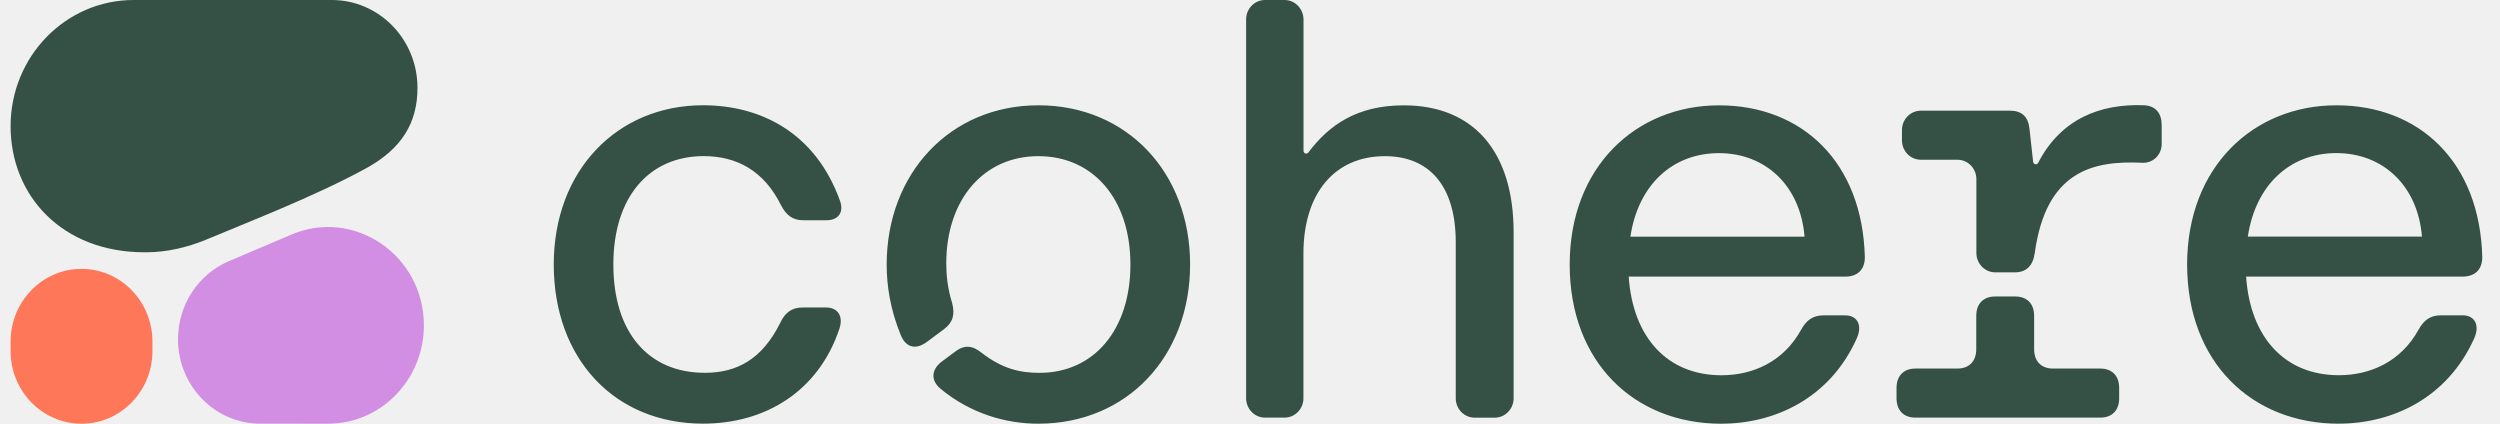
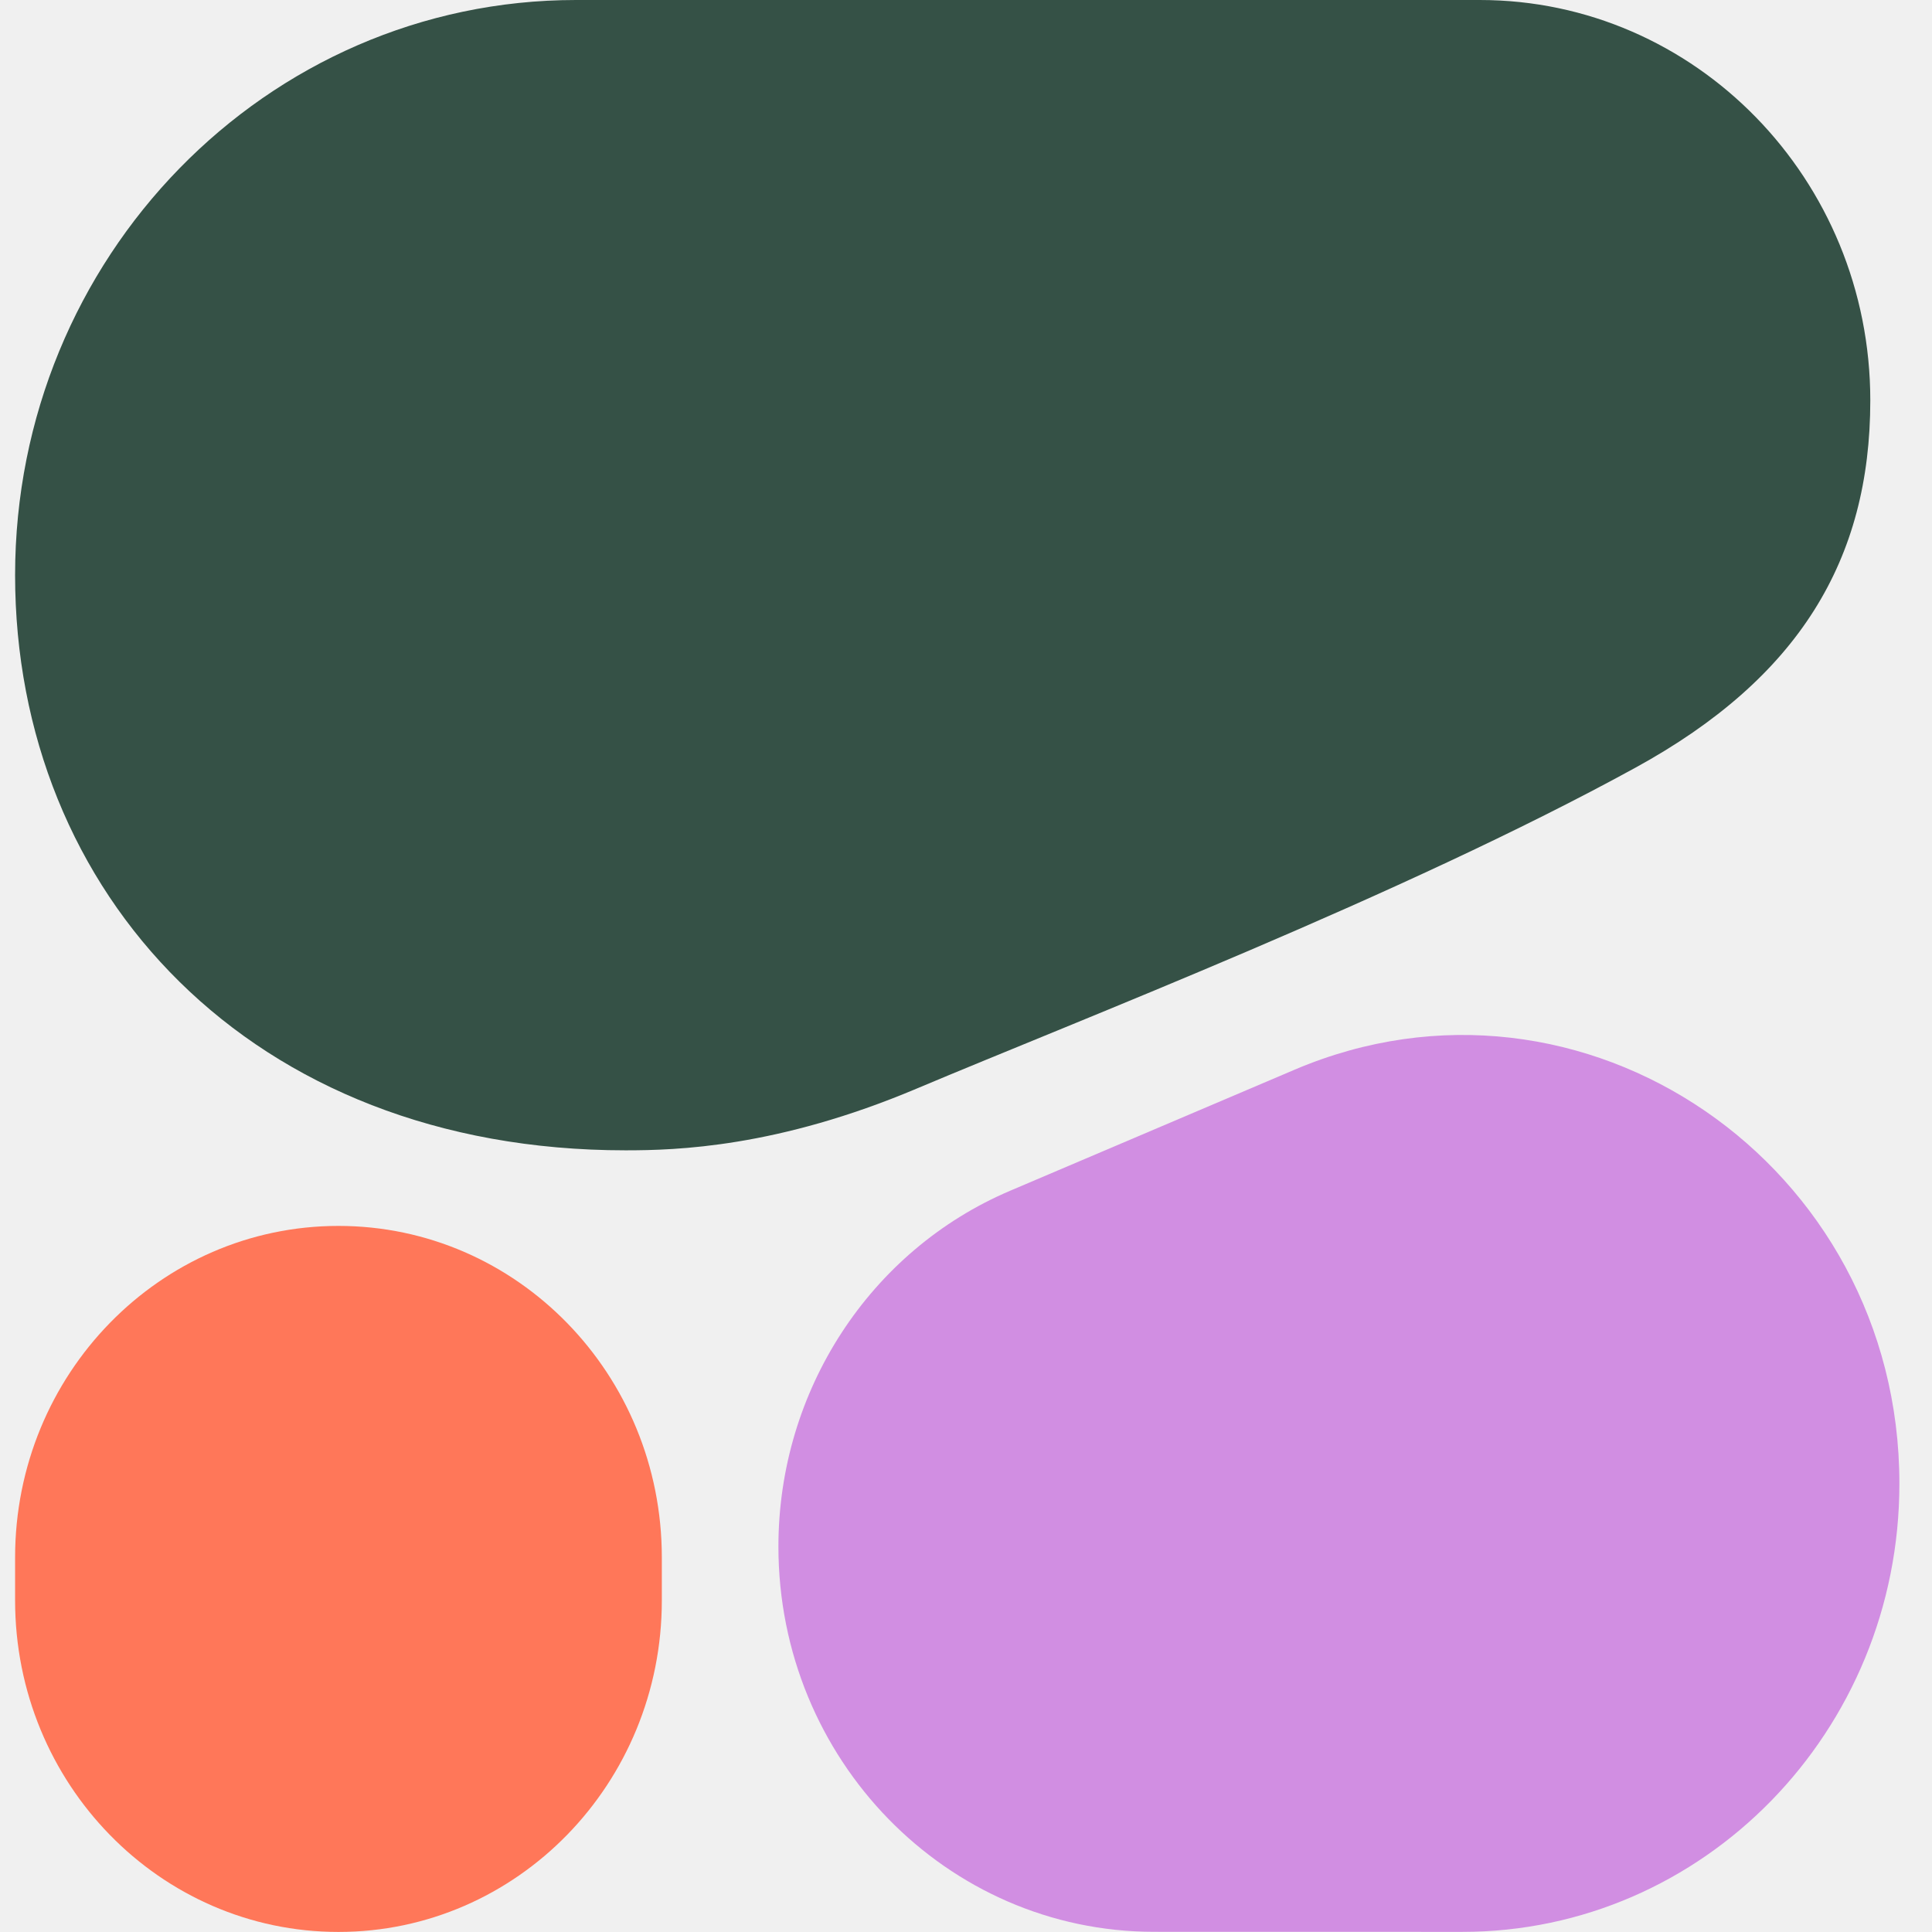
- <svg xmlns="http://www.w3.org/2000/svg" width="118" height="20" viewBox="0 0 118 20" fill="none">
-   <g clip-path="url(#clip0_3176_6183)">
-     <path fill-rule="evenodd" clip-rule="evenodd" d="M6.82 11.908C7.345 11.908 8.389 11.879 9.833 11.269C11.515 10.559 14.862 9.27 17.276 7.946C18.965 7.02 19.705 5.795 19.705 4.145C19.705 1.856 17.895 0 15.662 0H6.307C3.1 0 0.5 2.666 0.5 5.954C0.5 9.242 2.934 11.908 6.82 11.908Z" fill="#355146" />
-     <path fill-rule="evenodd" clip-rule="evenodd" d="M8.402 16.011C8.402 14.399 9.349 12.946 10.801 12.328L13.747 11.074C16.727 9.806 20.007 12.051 20.007 15.36C20.007 17.923 17.98 20 15.48 19.999L12.291 19.998C10.143 19.998 8.402 18.213 8.402 16.011Z" fill="#D18EE2" />
-     <path d="M3.848 12.691H3.848C1.999 12.691 0.5 14.228 0.5 16.124V16.568C0.5 18.464 1.999 20 3.848 20H3.848C5.696 20 7.195 18.464 7.195 16.568V16.124C7.195 14.228 5.696 12.691 3.848 12.691Z" fill="#FF7759" />
+ <svg xmlns="http://www.w3.org/2000/svg" width="32" height="32" viewBox="0 0 32 32" fill="none">
+   <g clip-path="url(#clip0_3915_2196)">
+     <path fill-rule="evenodd" clip-rule="evenodd" d="M10.361 19.053C11.202 19.053 12.873 19.006 15.182 18.031C17.874 16.895 23.229 14.832 27.092 12.713C29.794 11.231 30.978 9.272 30.978 6.632C30.978 2.969 28.082 0 24.509 0H9.541C4.41 0 0.25 4.265 0.25 9.526C0.25 14.788 4.145 19.053 10.361 19.053Z" fill="#355146" />
+     <path fill-rule="evenodd" clip-rule="evenodd" d="M12.893 25.616C12.893 23.037 14.407 20.712 16.73 19.723L21.444 17.717C26.212 15.688 31.46 19.281 31.46 24.574C31.46 28.675 28.217 31.999 24.218 31.998L19.114 31.997C15.678 31.996 12.893 29.139 12.893 25.616Z" fill="#D18EE2" />
+     <path d="M5.606 20.305H5.606C2.648 20.305 0.25 22.763 0.25 25.796V26.508C0.25 29.541 2.648 31.999 5.606 31.999H5.606C8.564 31.999 10.962 29.541 10.962 26.508V25.796C10.962 22.763 8.564 20.305 5.606 20.305Z" fill="#FF7759" />
  </g>
-   <path d="M33.186 19.996C36.083 19.996 38.619 18.511 39.622 15.511C39.816 14.911 39.537 14.512 38.981 14.512H37.894C37.393 14.512 37.058 14.739 36.834 15.225C35.971 16.969 34.772 17.596 33.269 17.596C30.593 17.596 28.95 15.681 28.95 12.482C28.95 9.283 30.65 7.369 33.212 7.369C34.772 7.369 36.054 8.054 36.862 9.683C37.114 10.168 37.418 10.396 37.921 10.396H39.008C39.565 10.396 39.844 10.025 39.649 9.481C38.48 6.224 35.859 4.968 33.186 4.968C29.146 4.968 26.137 8.026 26.137 12.482C26.137 16.938 29.007 19.996 33.186 19.996ZM106.098 11.168C106.459 8.739 108.075 7.226 110.277 7.226C112.479 7.226 114.122 8.768 114.316 11.168H106.098ZM110.389 19.996C112.952 19.996 115.516 18.768 116.77 15.997C117.076 15.34 116.797 14.883 116.241 14.883H115.211C114.71 14.883 114.403 15.11 114.151 15.568C113.316 17.081 111.867 17.71 110.391 17.71C107.855 17.71 106.212 15.939 106.017 13.055H116.243C116.799 13.055 117.163 12.74 117.163 12.139C117.051 7.655 114.21 4.97 110.281 4.97C106.351 4.97 103.232 7.885 103.232 12.484C103.232 17.084 106.269 19.998 110.393 19.998L110.389 19.996ZM94.173 12.855H95.093C95.65 12.855 95.956 12.541 96.041 11.94C96.572 8.08 98.775 7.568 101.118 7.683C101.62 7.707 102.031 7.312 102.031 6.796V5.912C102.031 5.341 101.751 4.996 101.195 4.968C99.121 4.888 97.271 5.617 96.202 7.683C96.143 7.796 95.978 7.766 95.964 7.639L95.791 6.081C95.736 5.51 95.43 5.224 94.871 5.224H90.665C90.173 5.224 89.772 5.633 89.772 6.139V6.625C89.772 7.129 90.171 7.54 90.665 7.54H92.392C92.884 7.54 93.285 7.949 93.285 8.455V11.94C93.285 12.444 93.684 12.855 94.177 12.855H94.173ZM90.413 19.712H99.133C99.689 19.712 100.025 19.369 100.025 18.797V18.311C100.025 17.741 99.691 17.396 99.133 17.396H96.904C96.347 17.396 96.011 17.053 96.011 16.481V14.909C96.011 14.338 95.677 13.994 95.119 13.994H94.171C93.615 13.994 93.279 14.336 93.279 14.909V16.481C93.279 17.051 92.945 17.396 92.387 17.396H90.409C89.853 17.396 89.516 17.739 89.516 18.311V18.797C89.516 19.367 89.851 19.712 90.409 19.712H90.413ZM76.955 11.17C77.317 8.741 78.933 7.228 81.135 7.228C83.336 7.228 84.98 8.77 85.174 11.17H76.955ZM81.247 19.998C83.81 19.998 86.373 18.77 87.627 15.999C87.934 15.342 87.655 14.885 87.099 14.885H86.069C85.567 14.885 85.261 15.112 85.009 15.57C84.174 17.084 82.725 17.712 81.249 17.712C78.713 17.712 77.069 15.941 76.875 13.056H87.101C87.657 13.056 88.021 12.742 88.021 12.142C87.909 7.657 85.068 4.972 81.138 4.972C77.209 4.972 74.089 7.887 74.089 12.486C74.089 17.086 77.126 20 81.251 20L81.247 19.998ZM49.012 19.998C53.191 19.998 56.173 16.828 56.173 12.484C56.173 8.141 53.191 4.97 49.012 4.97C44.833 4.97 41.851 8.199 41.851 12.484C41.851 13.484 42.018 14.598 42.519 15.826C42.771 16.427 43.245 16.511 43.746 16.14L44.554 15.54C44.973 15.225 45.083 14.854 44.943 14.312C44.721 13.599 44.664 12.97 44.664 12.428C44.664 9.429 46.419 7.371 49.01 7.371C51.601 7.371 53.356 9.398 53.356 12.484C53.356 15.57 51.629 17.598 49.065 17.598C48.173 17.598 47.337 17.426 46.335 16.654C45.916 16.312 45.527 16.255 45.081 16.598L44.467 17.055C43.966 17.426 43.911 17.94 44.383 18.341C45.832 19.541 47.502 19.998 49.008 19.998H49.012ZM59.71 19.712H60.63C61.121 19.712 61.522 19.303 61.522 18.797V11.97C61.522 9.086 63.026 7.371 65.367 7.371C67.484 7.371 68.711 8.8 68.711 11.428V18.799C68.711 19.303 69.11 19.714 69.603 19.714H70.551C71.042 19.714 71.443 19.305 71.443 18.799V10.97C71.443 7.115 69.521 4.972 66.262 4.972C64.042 4.972 62.731 5.903 61.752 7.199C61.678 7.298 61.526 7.244 61.526 7.121V0.915C61.52 0.409 61.121 0 60.63 0H59.71C59.218 0 58.817 0.409 58.817 0.915V18.797C58.817 19.301 59.216 19.712 59.71 19.712Z" fill="#355146" />
  <defs>
-     <clipPath id="clip0_3176_6183">
-       <rect width="19.506" height="20" fill="white" transform="translate(0.5)" />
+     <clipPath id="clip0_3915_2196">
+       <rect width="31.21" height="32" fill="white" transform="translate(0.25)" />
    </clipPath>
  </defs>
</svg>
